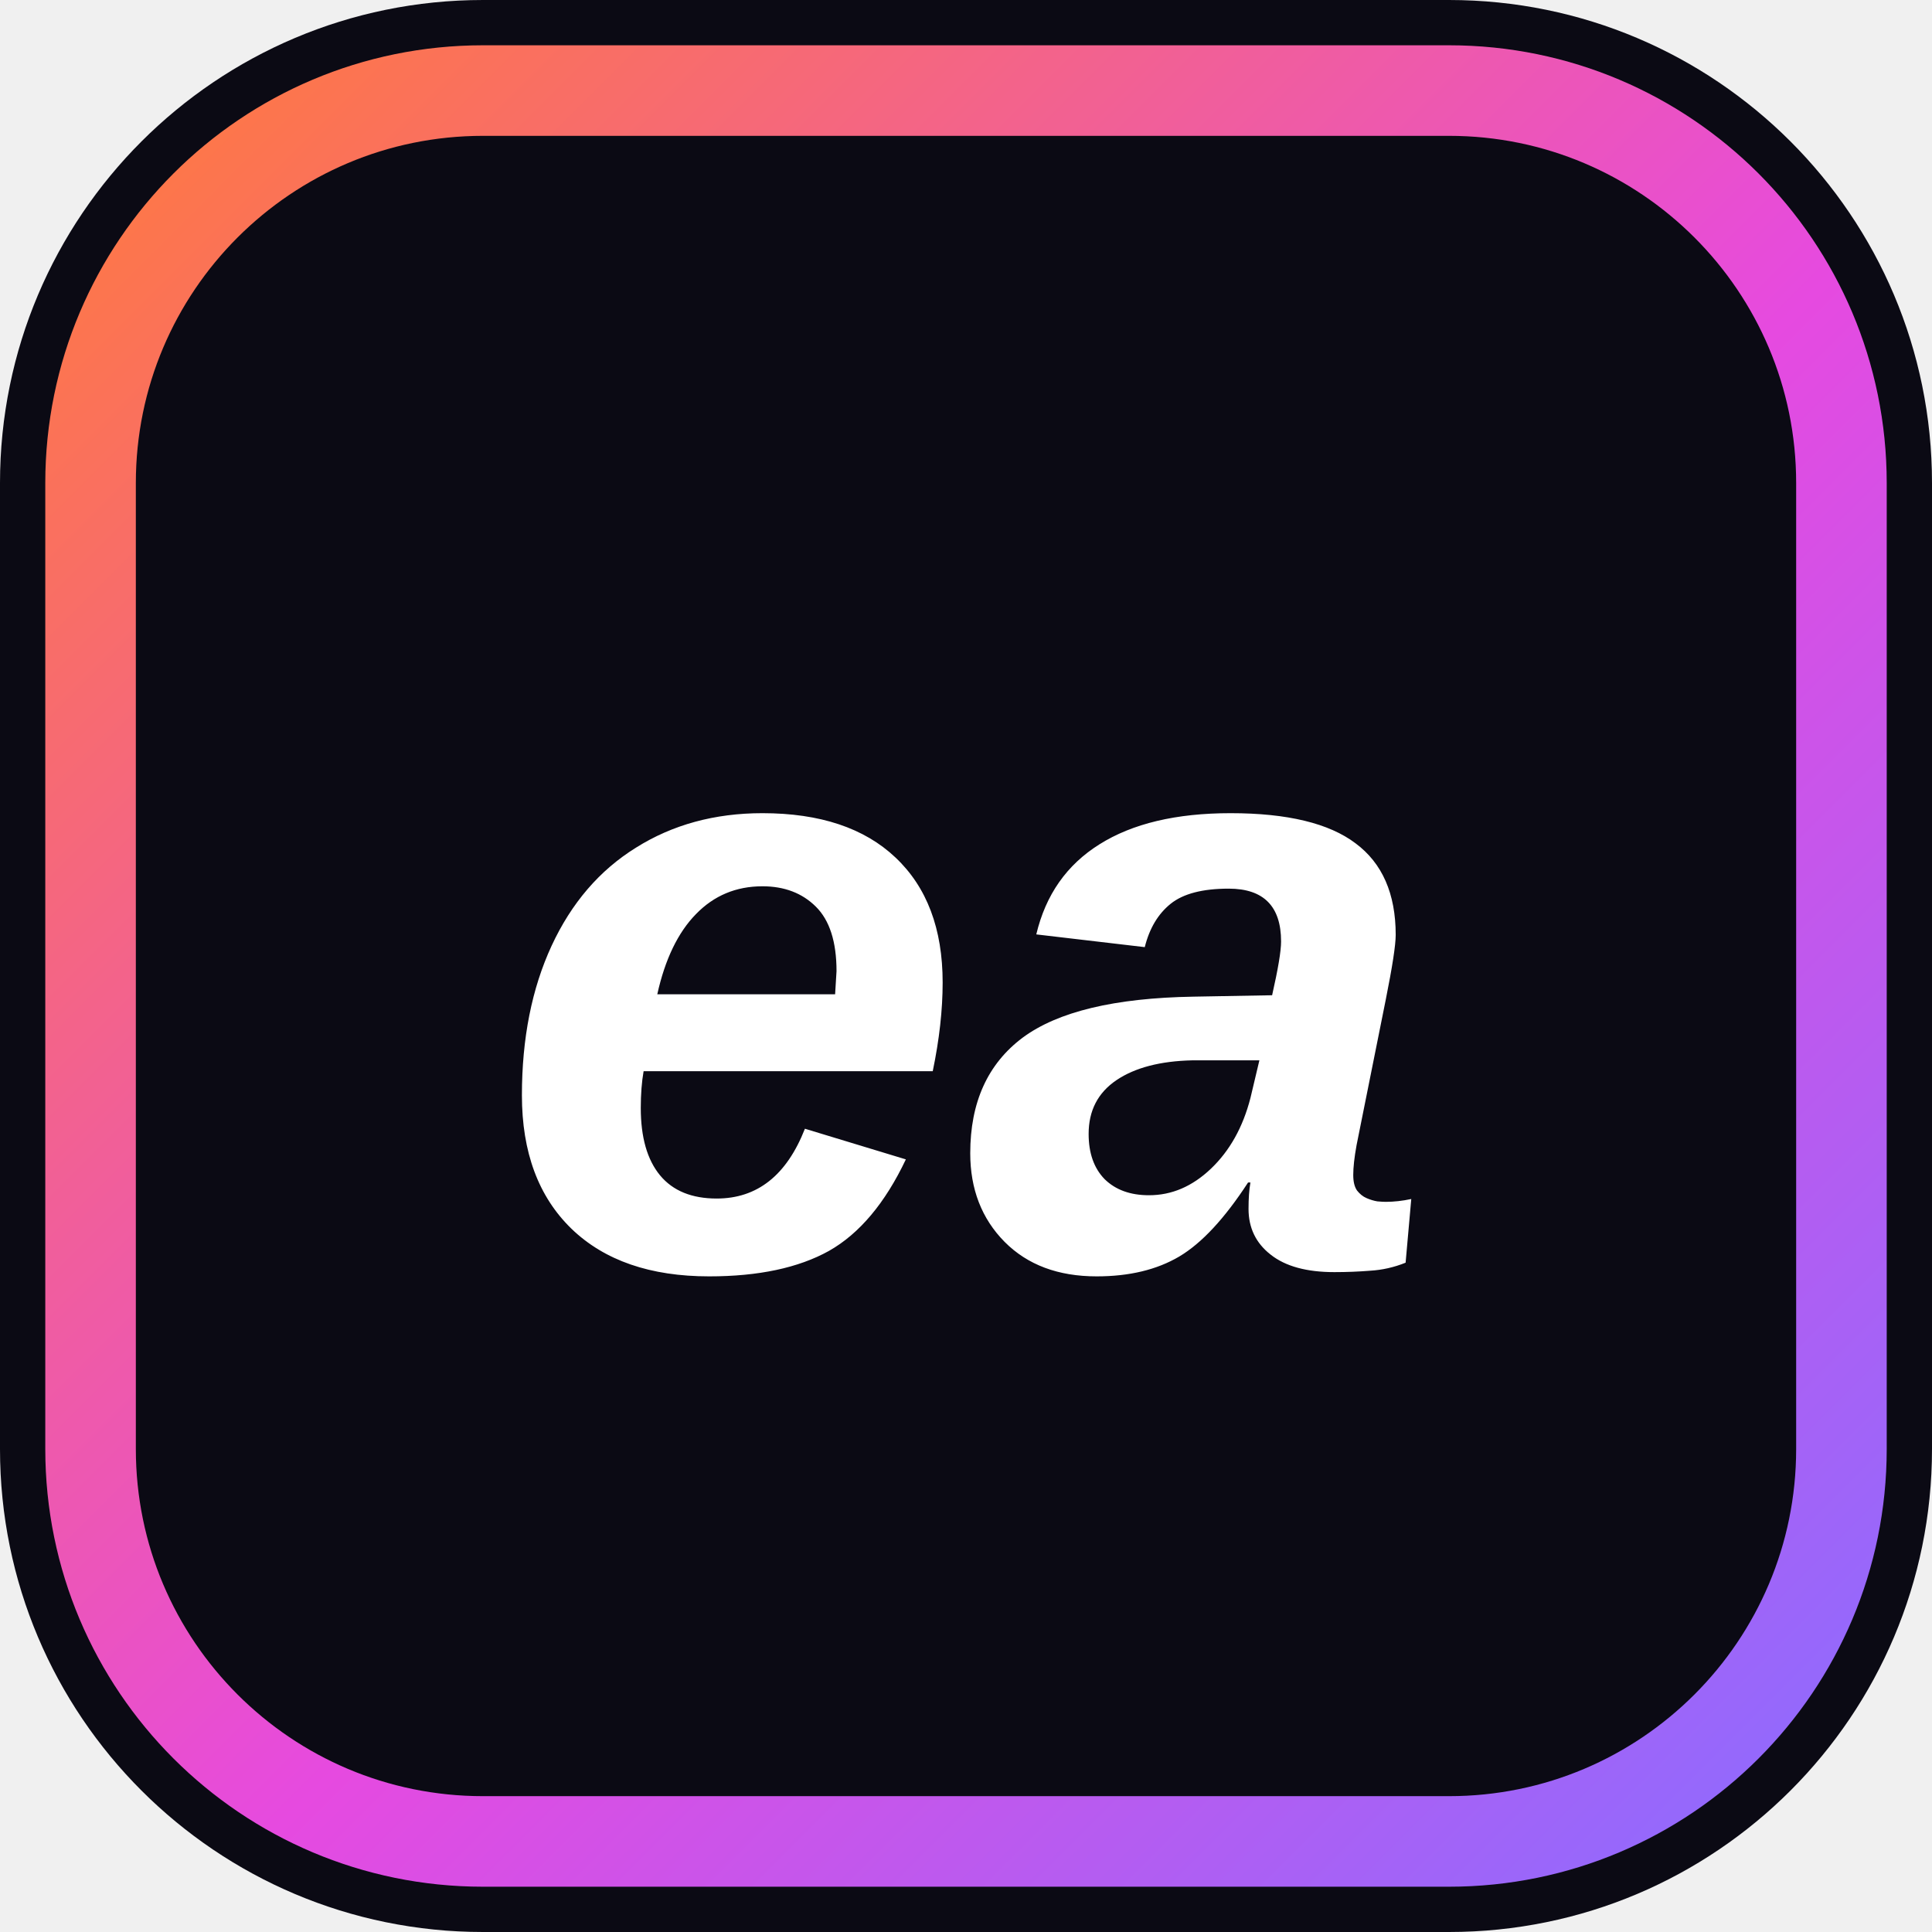
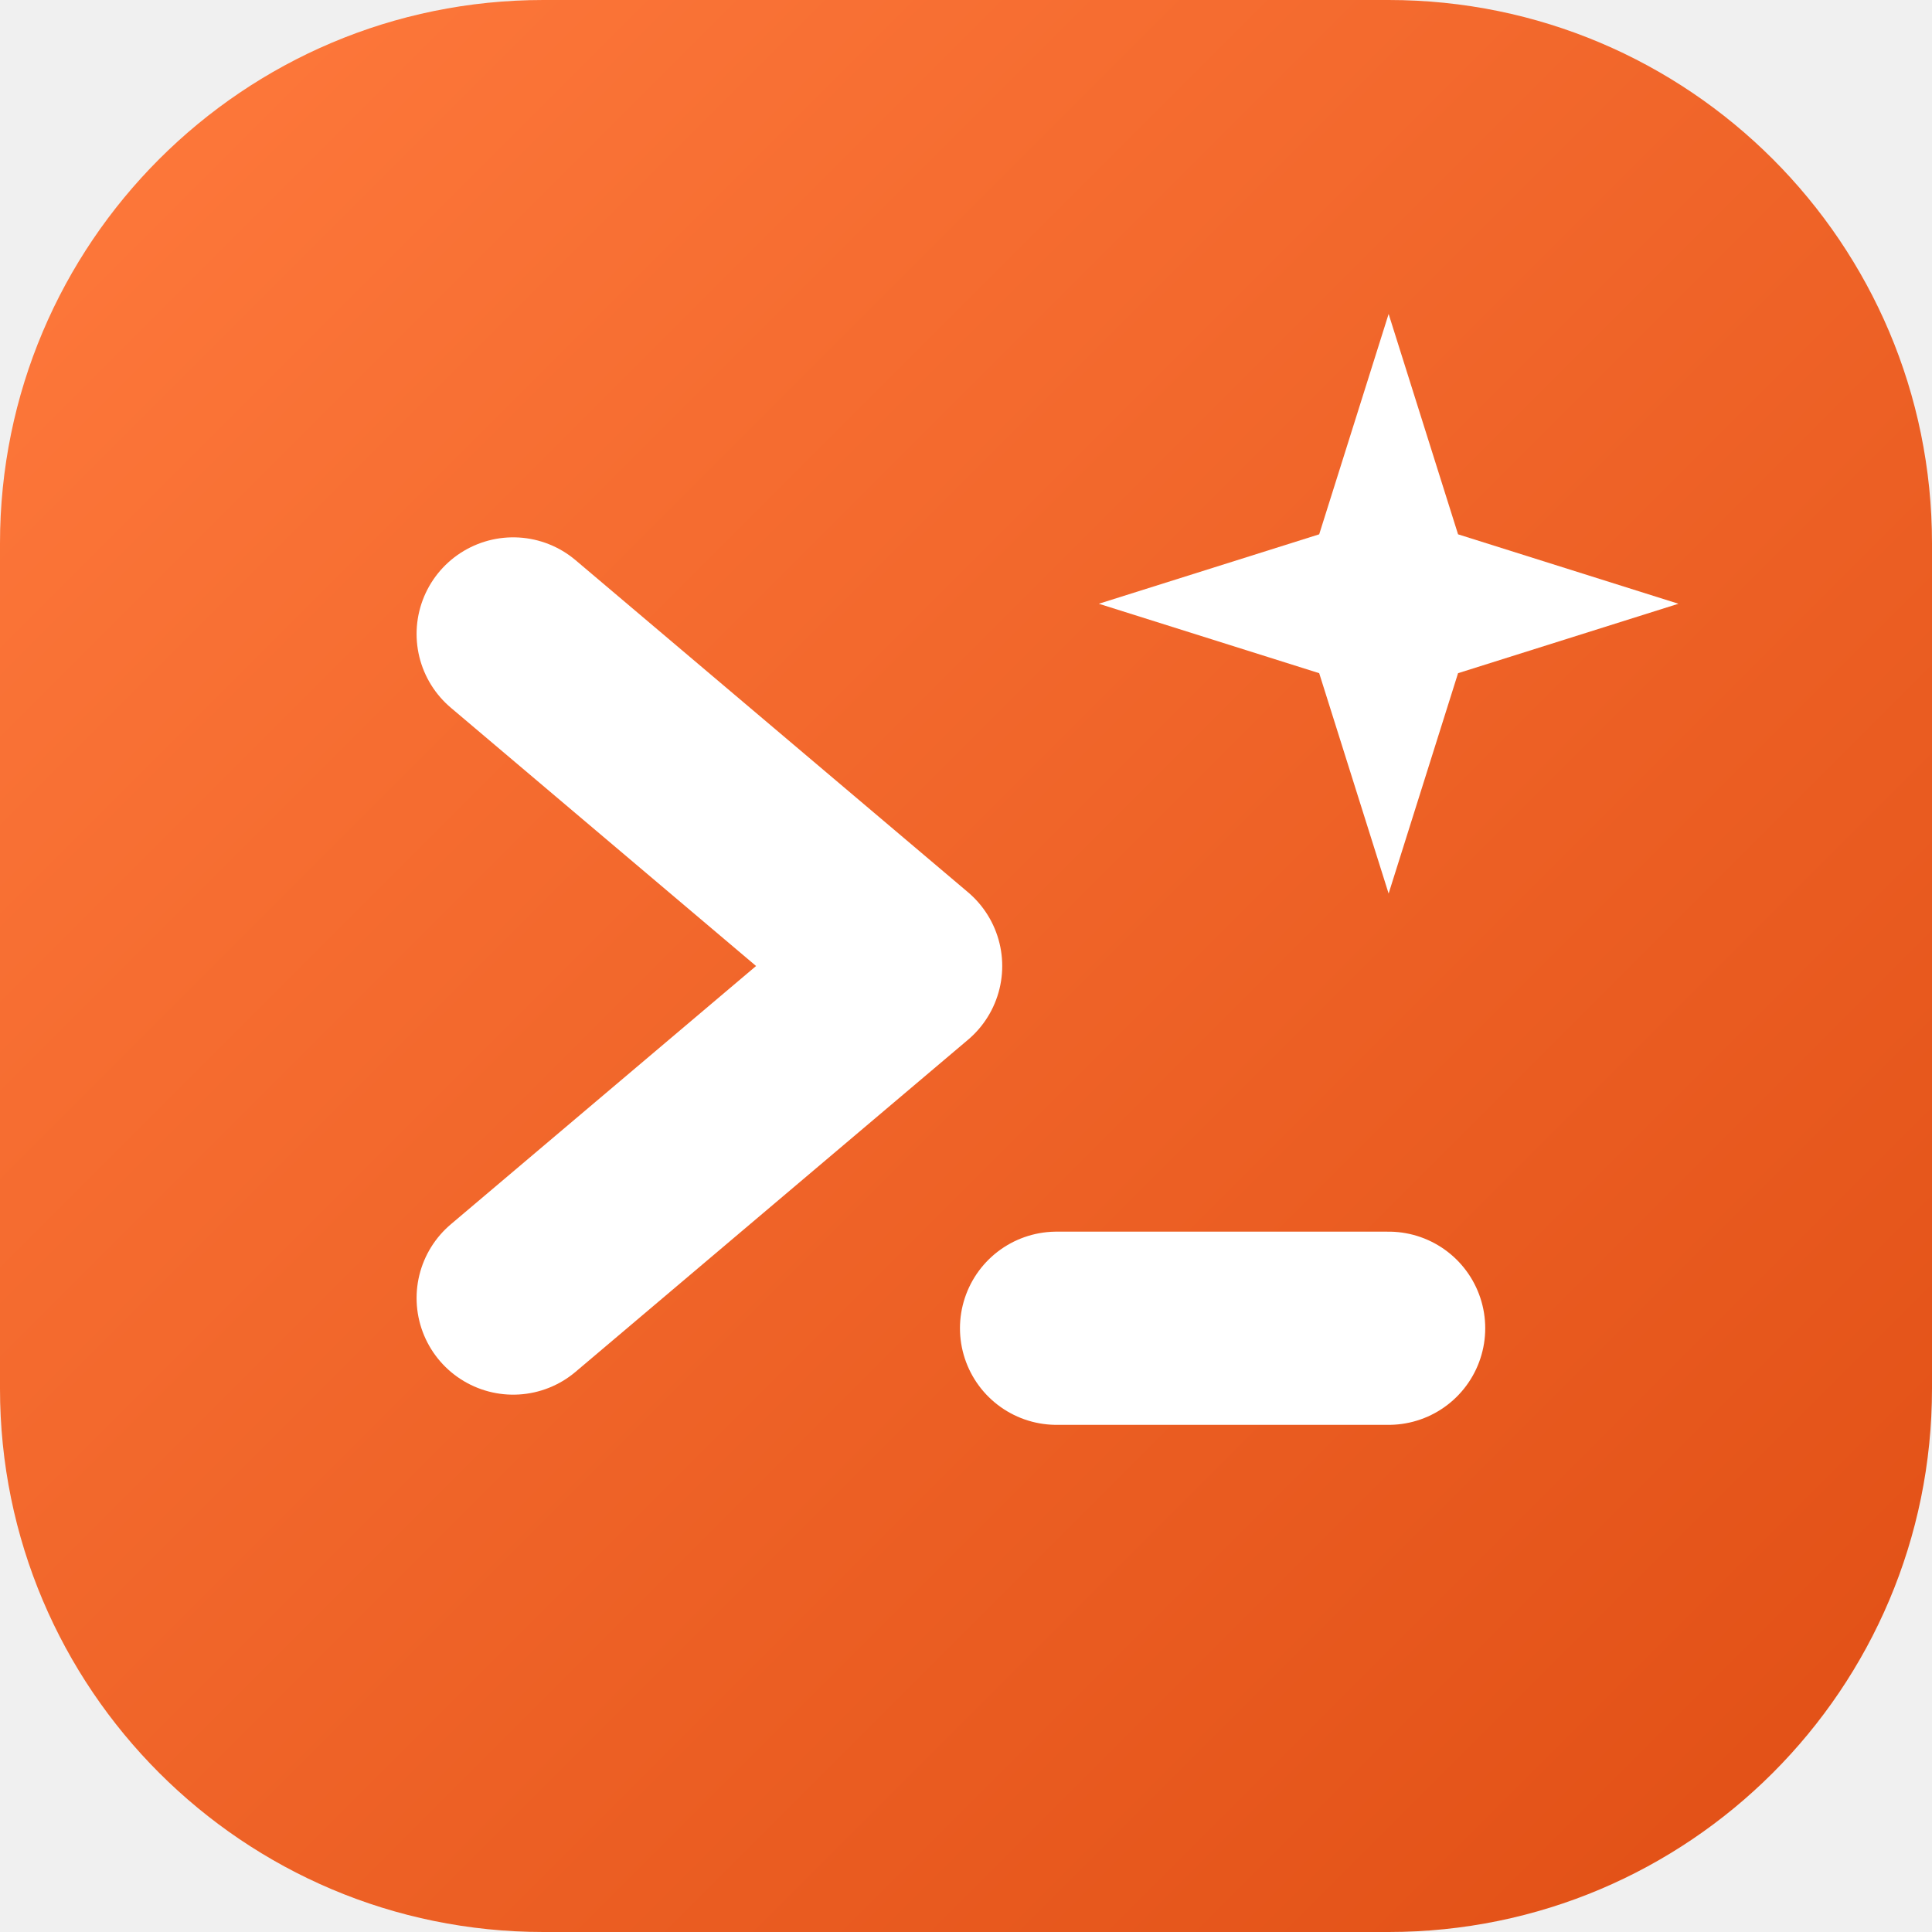
- <svg xmlns="http://www.w3.org/2000/svg" viewBox="0 0 64 64">
+ <svg xmlns="http://www.w3.org/2000/svg" viewBox="0 0 32 32">
  <defs>
    <linearGradient id="g" x1="0" y1="0" x2="1" y2="1">
      <stop offset="0" stop-color="#FF7A3D" />
-       <stop offset=".55" stop-color="#E64AE0" />
-       <stop offset="1" stop-color="#8B6CFF" />
+       <stop offset="1" stop-color="#E04E14" />
    </linearGradient>
  </defs>
-   <rect width="64" height="64" rx="16" fill="#0B0A14" />
-   <rect x="3" y="3" width="58" height="58" rx="13" fill="none" stroke="url(#g)" stroke-width="3" />
-   <text x="32" y="42" text-anchor="middle" font-family="Arial Black, Arial, sans-serif" font-weight="900" font-style="italic" font-size="28" fill="#fff">ea</text>
+   <rect width="32" height="32" rx="9" fill="url(#g)" />
+   <path d="M8.5 10.5 15 16l-6.5 5.5M17.5 22h5.5" fill="none" stroke="#fff" stroke-width="3.2" stroke-linecap="round" stroke-linejoin="round" />
+   <path d="M23 5.2l1.15 3.65L27.8 10l-3.65 1.15L23 14.8l-1.15-3.65L18.2 10l3.65-1.15z" fill="#fff" />
</svg>
